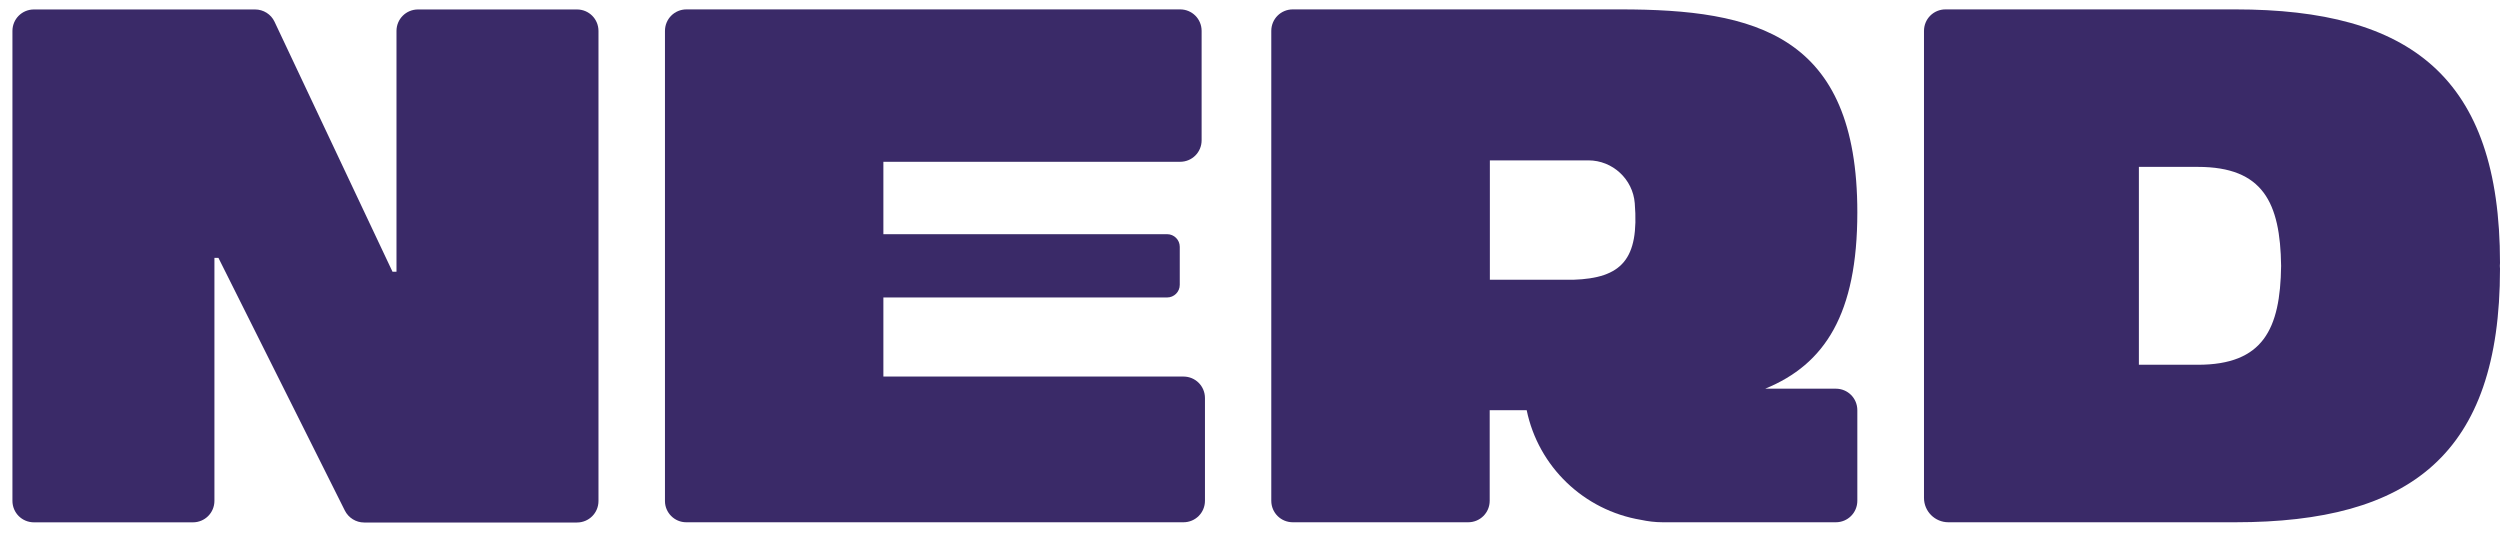
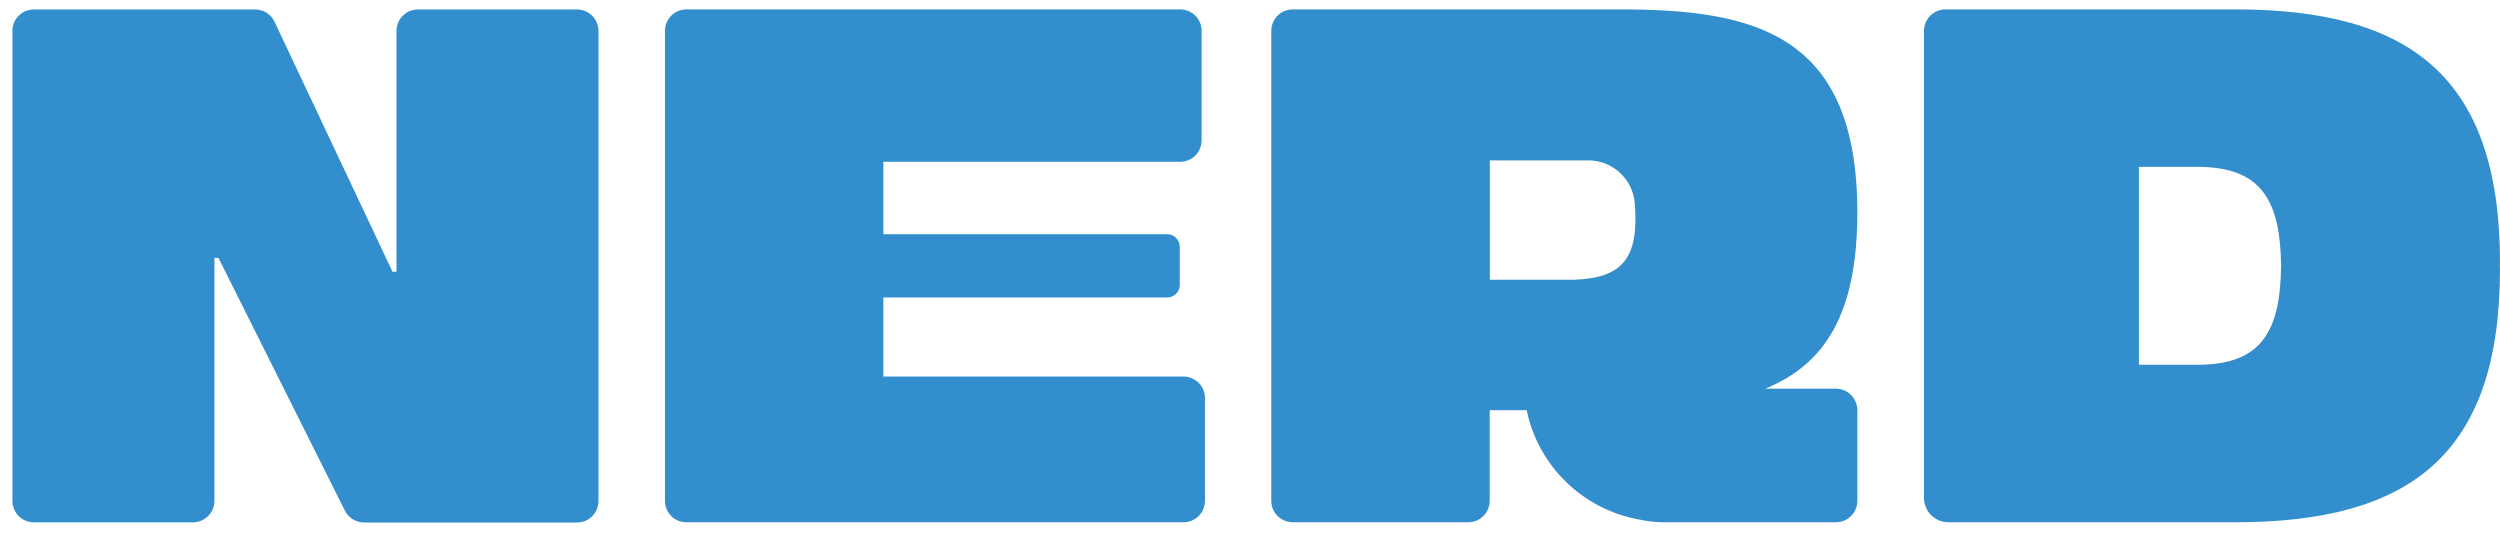
- <svg xmlns="http://www.w3.org/2000/svg" width="74" height="16" viewBox="0 0 74 16" fill="#3a2a68">
-   <path d="M11.736 8.043H11.618L8.126 0.643C8.022 0.421 7.796 0.28 7.551 0.28H1.005C0.651 0.28 0.368 0.563 0.368 0.917V14.824C0.368 15.178 0.651 15.461 1.005 15.461H5.71C6.064 15.461 6.347 15.178 6.347 14.824V7.632H6.465L10.207 15.112C10.316 15.329 10.538 15.466 10.778 15.466H17.078C17.432 15.466 17.715 15.183 17.715 14.829V0.917C17.715 0.563 17.432 0.28 17.078 0.28H12.373C12.02 0.28 11.736 0.563 11.736 0.917V8.043Z" fill="#3a2a68" />
-   <path d="M26.148 8.805H34.548C34.751 8.805 34.921 8.64 34.921 8.432V7.305C34.921 7.102 34.756 6.932 34.548 6.932H26.148V4.789H34.931C35.285 4.789 35.568 4.506 35.568 4.152V0.915C35.568 0.561 35.285 0.278 34.931 0.278H20.32C19.966 0.278 19.683 0.561 19.683 0.915V14.832C19.683 15.176 19.966 15.459 20.311 15.459H35.03C35.384 15.459 35.667 15.176 35.667 14.822V11.783C35.667 11.429 35.384 11.146 35.03 11.146H26.148V8.805Z" fill="#3a2a68" />
-   <path d="M54.977 6.285C54.977 1.014 51.957 0.278 47.96 0.278H38.267C37.913 0.278 37.63 0.561 37.63 0.915V14.822C37.63 15.176 37.913 15.459 38.267 15.459H43.458C43.812 15.459 44.095 15.176 44.095 14.822V12.142H45.19C45.535 13.812 46.879 15.105 48.574 15.388C48.776 15.431 48.989 15.459 49.22 15.459H54.34C54.694 15.459 54.977 15.176 54.977 14.822V12.142C54.977 11.788 54.694 11.505 54.34 11.505H52.25C54.019 10.783 54.977 9.291 54.977 6.285ZM44.1 4.747H47.016C47.734 4.747 48.333 5.304 48.389 6.016C48.522 7.677 48.003 8.234 46.568 8.281H44.1V4.747Z" fill="#3a2a68" />
-   <path d="M74 7.781C74 2.269 71.334 0.278 66.162 0.278H57.587C57.233 0.278 56.95 0.561 56.95 0.915V14.737C56.95 15.138 57.275 15.459 57.672 15.459H66.162C71.334 15.459 74 13.463 74 7.956C74 7.927 73.995 7.899 73.995 7.871C73.995 7.838 74 7.814 74 7.781ZM65.057 10.797H63.311V9.088V4.94H65.057C66.983 4.94 67.497 5.993 67.521 7.871C67.497 9.744 66.987 10.797 65.057 10.797Z" fill="#3a2a68" />
+ <svg xmlns="http://www.w3.org/2000/svg" width="74" height="16" viewBox="0 0 74 16" fill="#338ecd">
+   <path d="M11.736 8.043H11.618L8.126 0.643C8.022 0.421 7.796 0.28 7.551 0.28H1.005C0.651 0.28 0.368 0.563 0.368 0.917V14.824C0.368 15.178 0.651 15.461 1.005 15.461H5.71C6.064 15.461 6.347 15.178 6.347 14.824V7.632H6.465L10.207 15.112C10.316 15.329 10.538 15.466 10.778 15.466H17.078C17.432 15.466 17.715 15.183 17.715 14.829V0.917C17.715 0.563 17.432 0.28 17.078 0.28H12.373C12.02 0.28 11.736 0.563 11.736 0.917V8.043Z" fill="#338ecd" />
+   <path d="M26.148 8.805H34.548C34.751 8.805 34.921 8.64 34.921 8.432V7.305C34.921 7.102 34.756 6.932 34.548 6.932H26.148V4.789H34.931C35.285 4.789 35.568 4.506 35.568 4.152V0.915C35.568 0.561 35.285 0.278 34.931 0.278H20.32C19.966 0.278 19.683 0.561 19.683 0.915V14.832C19.683 15.176 19.966 15.459 20.311 15.459H35.03C35.384 15.459 35.667 15.176 35.667 14.822V11.783C35.667 11.429 35.384 11.146 35.03 11.146H26.148V8.805Z" fill="#338ecd" />
+   <path d="M54.977 6.285C54.977 1.014 51.957 0.278 47.96 0.278H38.267C37.913 0.278 37.63 0.561 37.63 0.915V14.822C37.63 15.176 37.913 15.459 38.267 15.459H43.458C43.812 15.459 44.095 15.176 44.095 14.822V12.142H45.19C45.535 13.812 46.879 15.105 48.574 15.388C48.776 15.431 48.989 15.459 49.22 15.459H54.34C54.694 15.459 54.977 15.176 54.977 14.822V12.142C54.977 11.788 54.694 11.505 54.34 11.505H52.25C54.019 10.783 54.977 9.291 54.977 6.285ZM44.1 4.747H47.016C47.734 4.747 48.333 5.304 48.389 6.016C48.522 7.677 48.003 8.234 46.568 8.281H44.1V4.747Z" fill="#338ecd" />
+   <path d="M74 7.781C74 2.269 71.334 0.278 66.162 0.278H57.587C57.233 0.278 56.95 0.561 56.95 0.915V14.737C56.95 15.138 57.275 15.459 57.672 15.459H66.162C71.334 15.459 74 13.463 74 7.956C74 7.927 73.995 7.899 73.995 7.871C73.995 7.838 74 7.814 74 7.781ZM65.057 10.797H63.311V9.088V4.94H65.057C66.983 4.94 67.497 5.993 67.521 7.871C67.497 9.744 66.987 10.797 65.057 10.797Z" fill="#338ecd" />
</svg>
